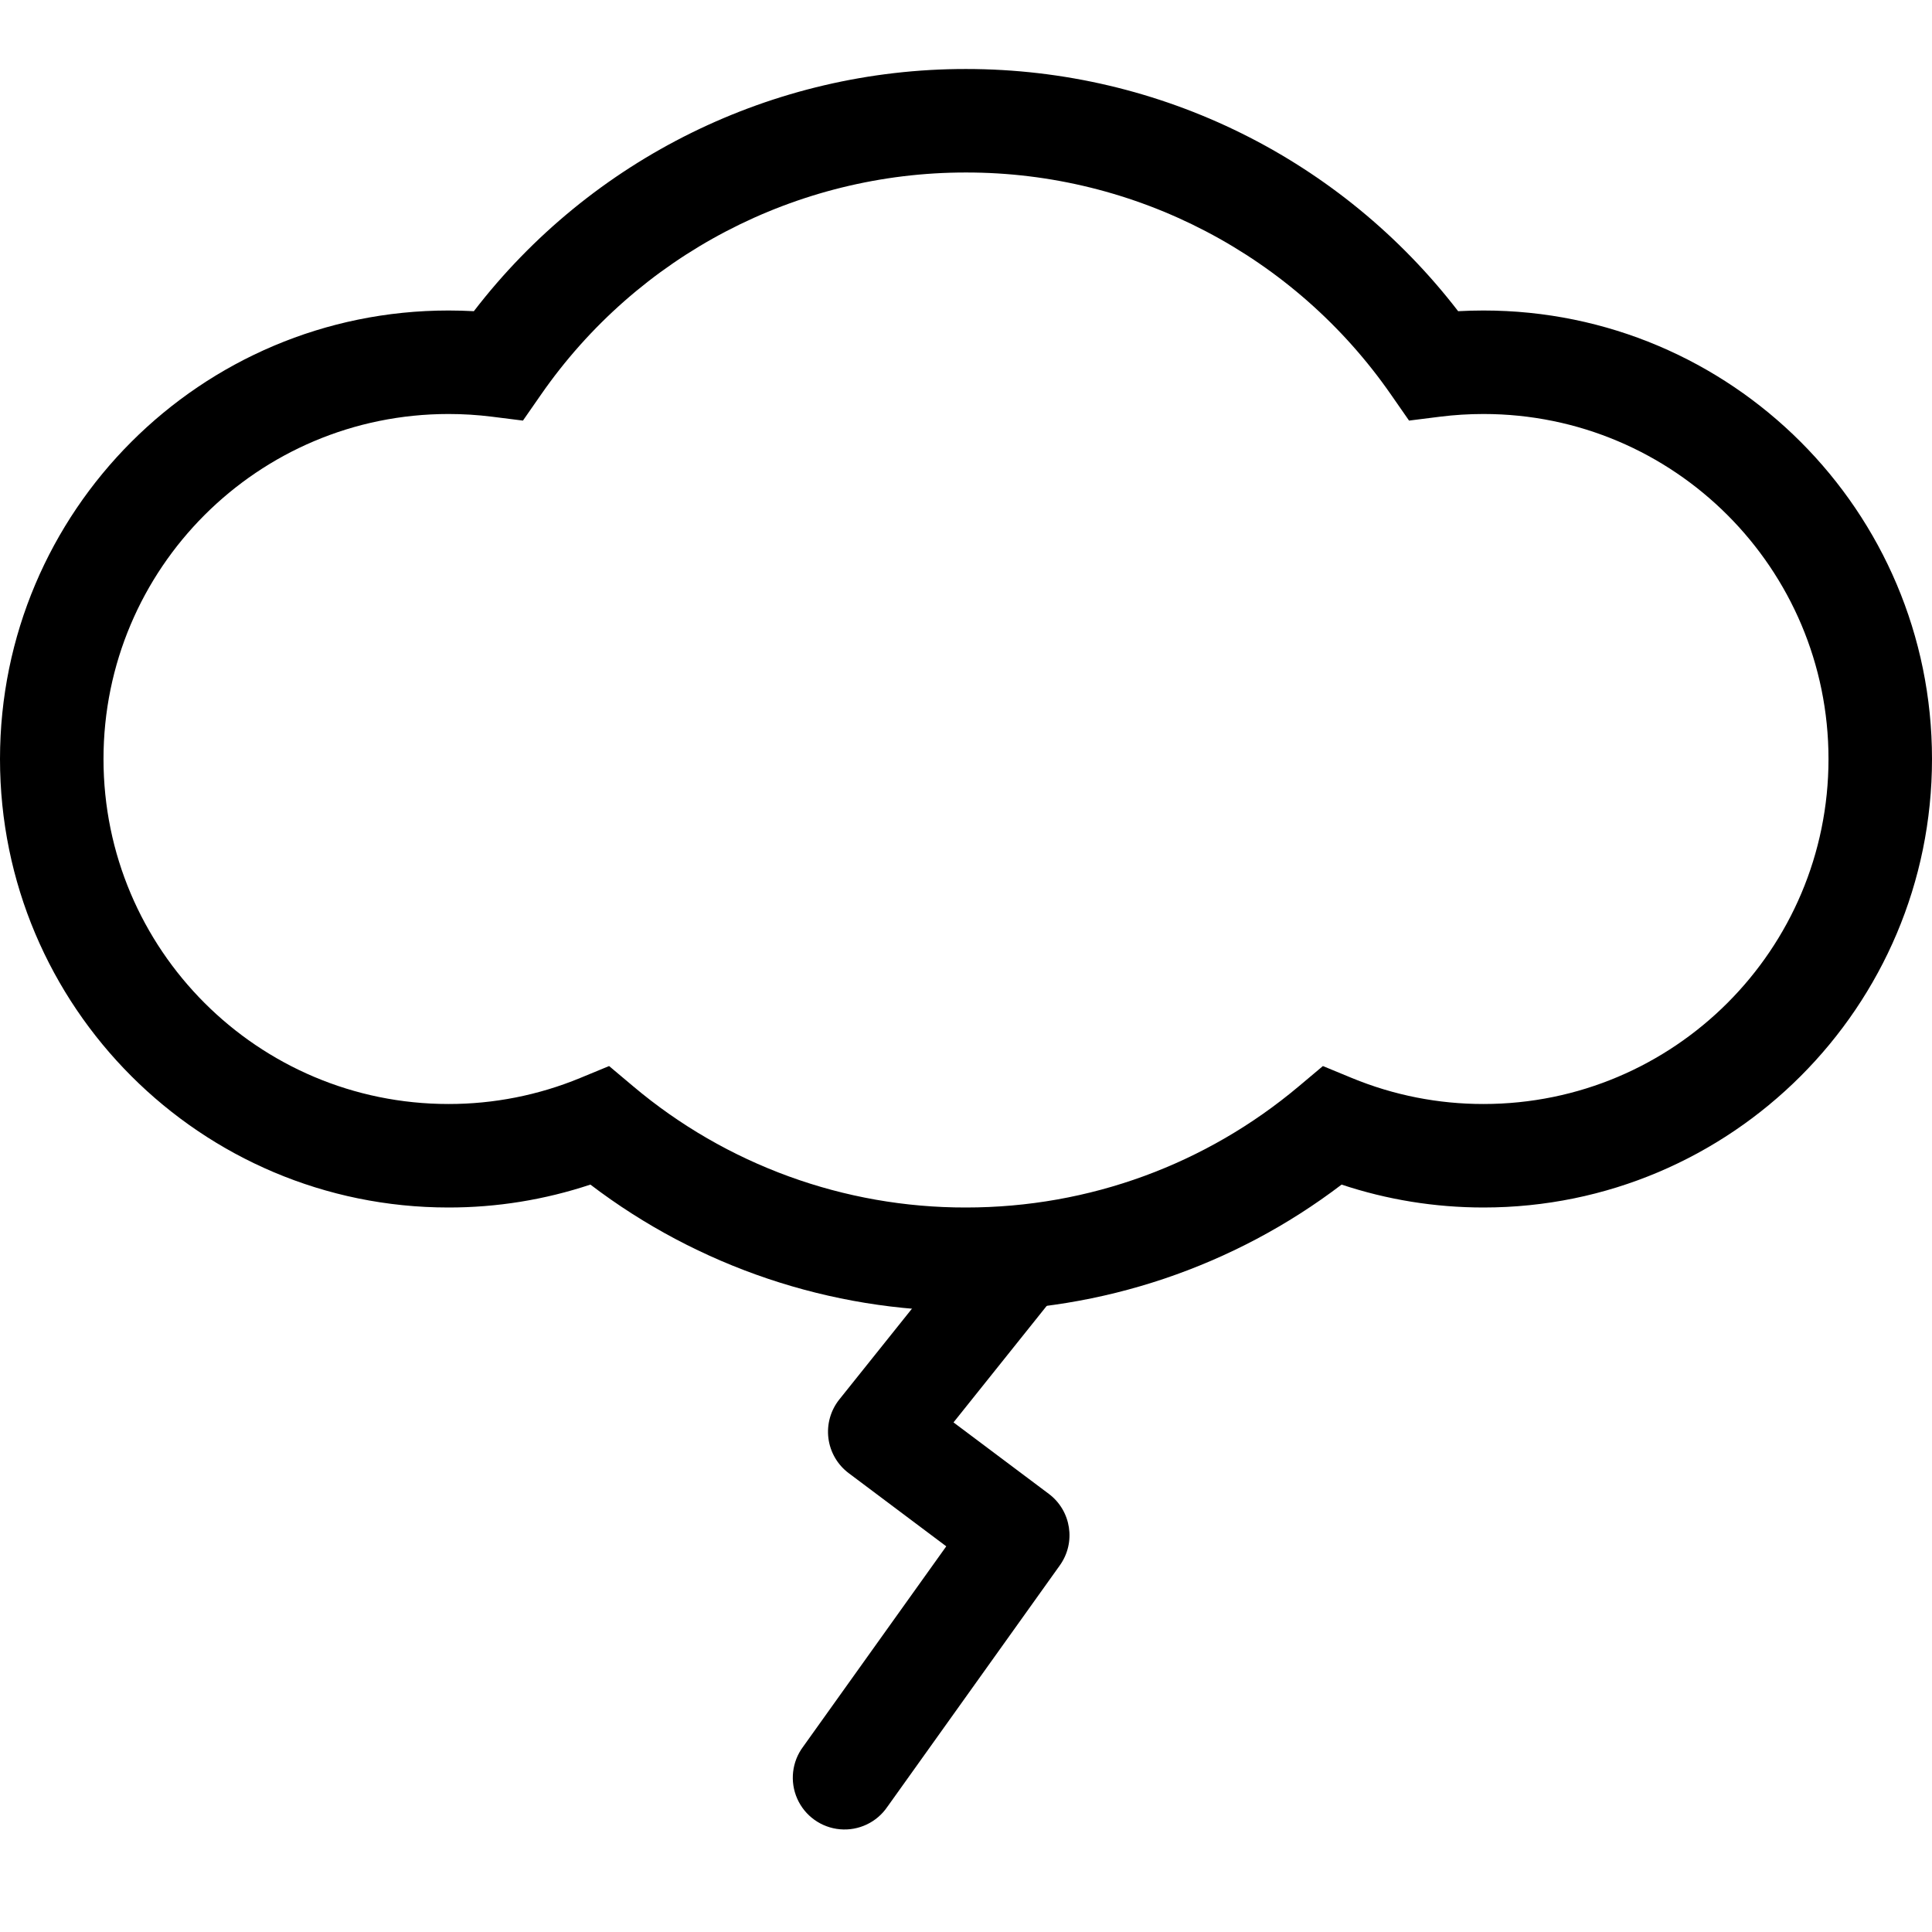
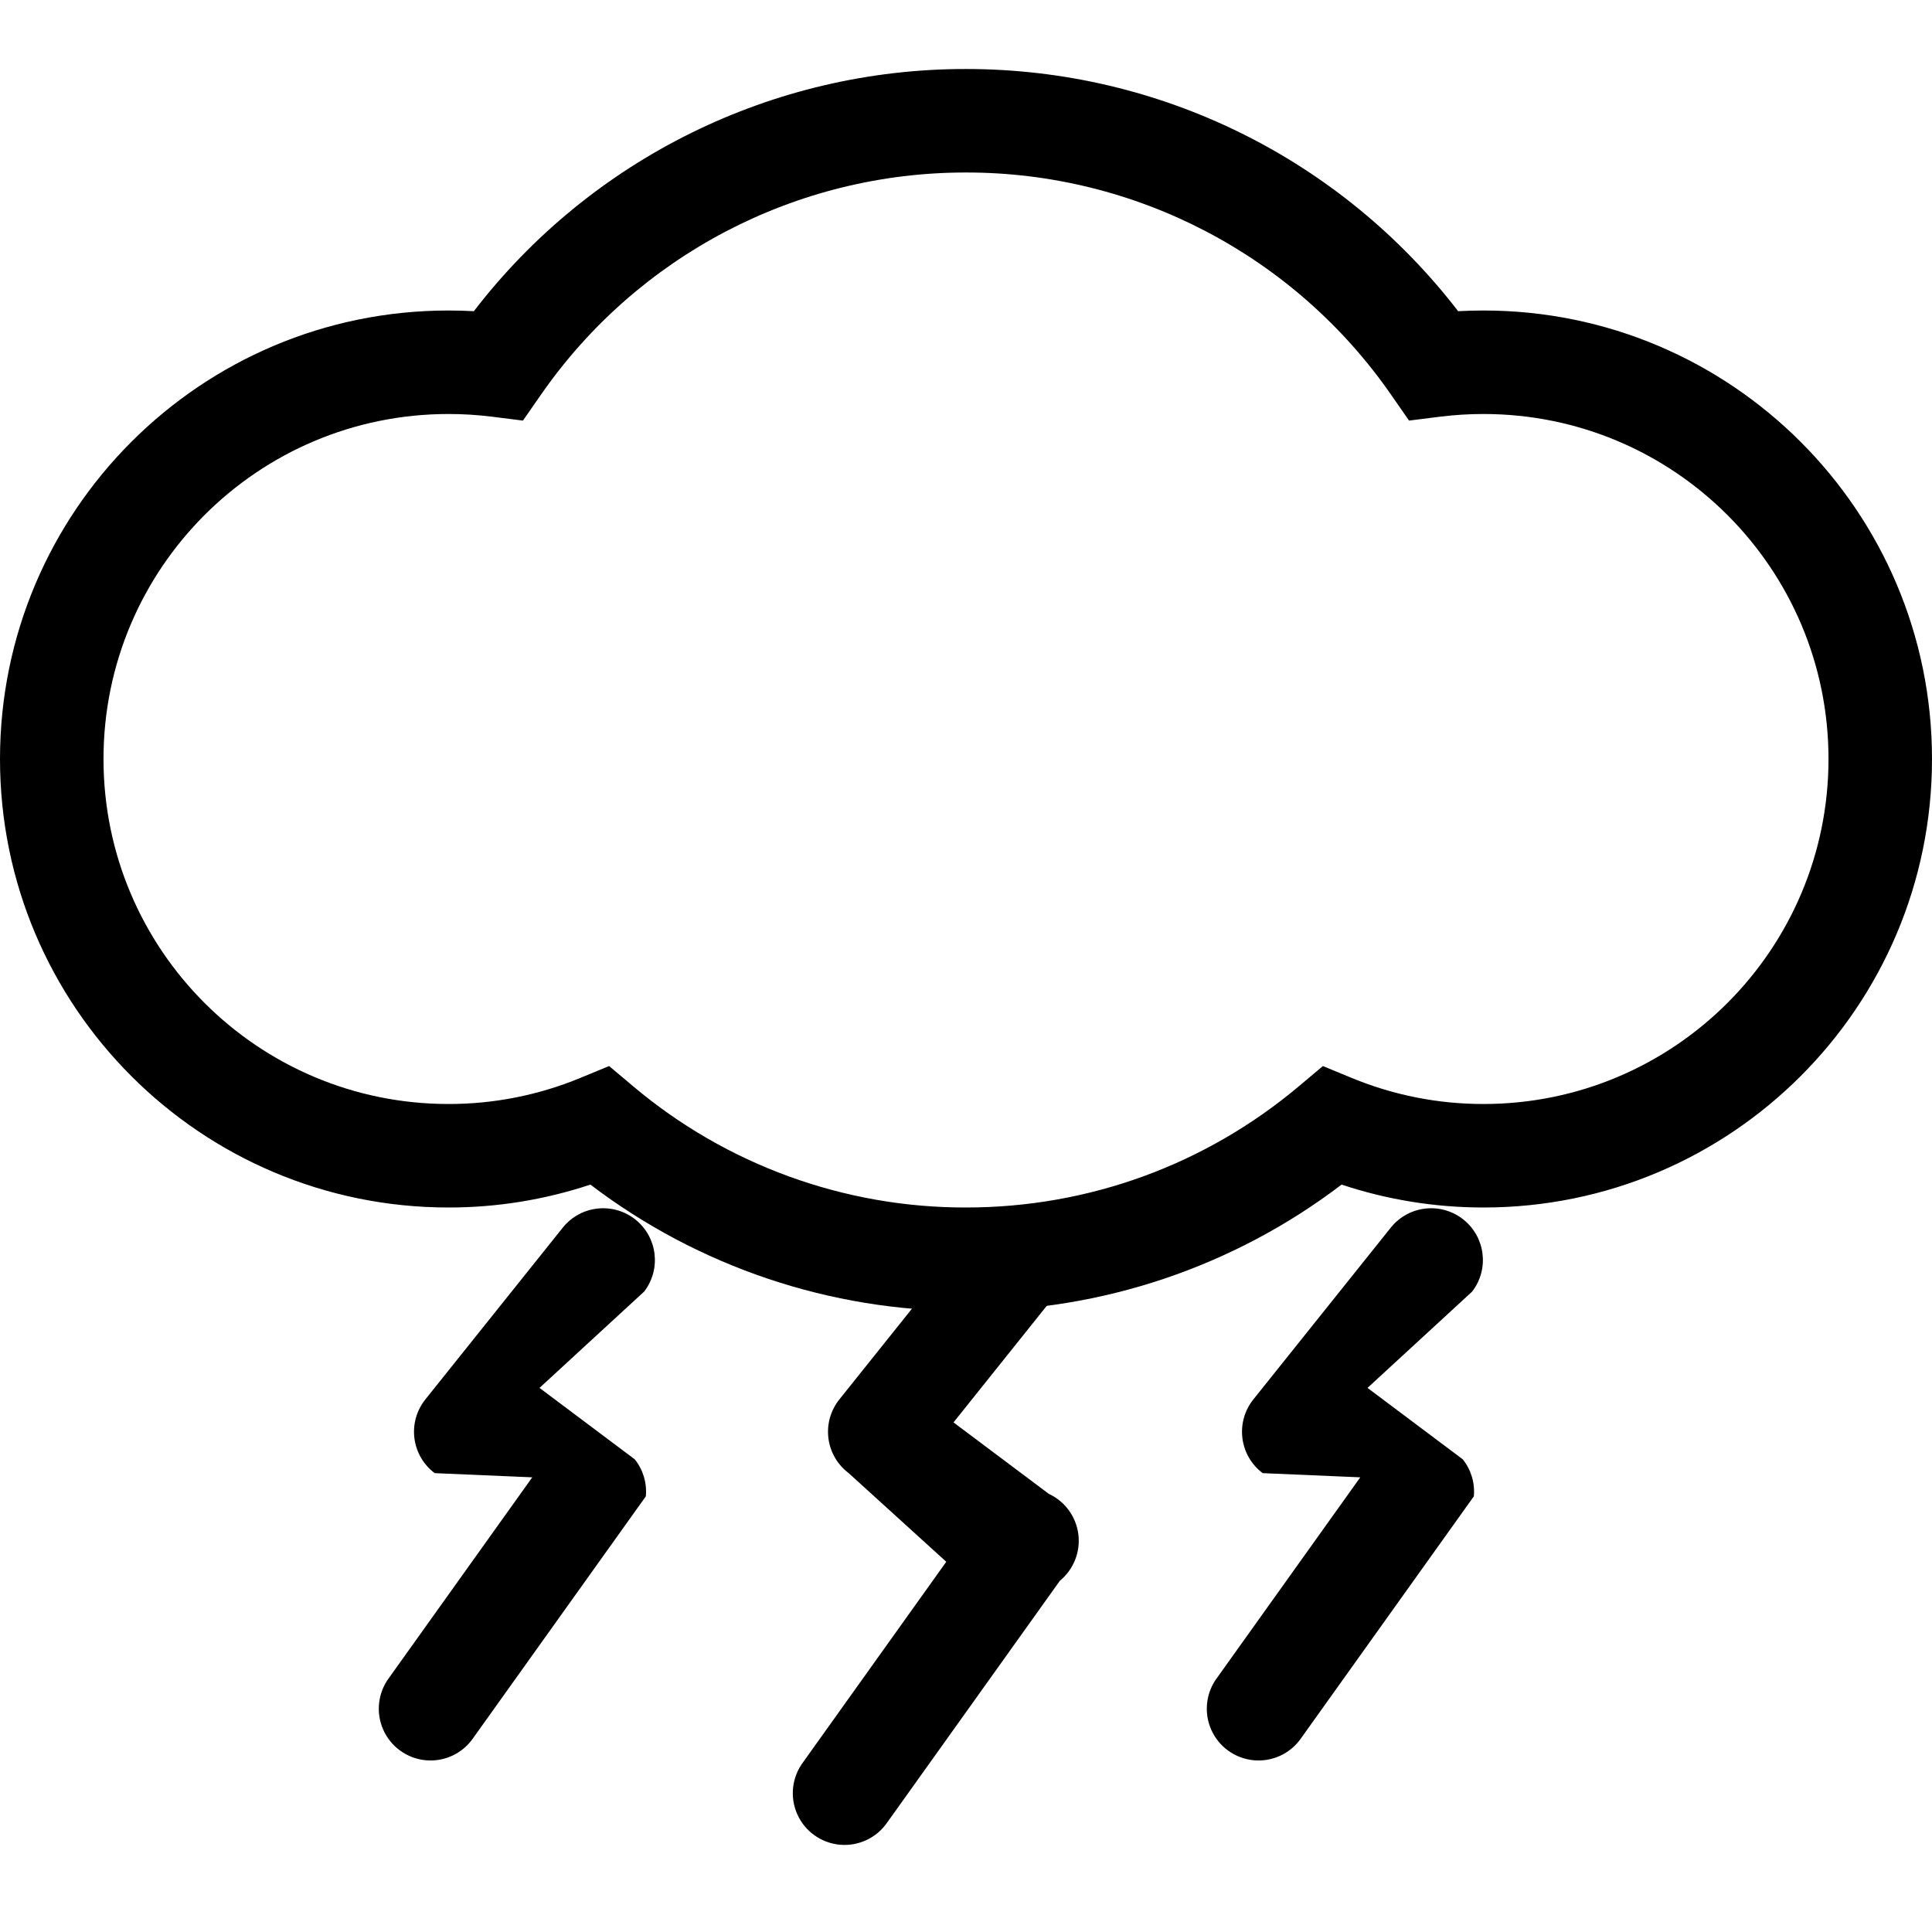
<svg xmlns="http://www.w3.org/2000/svg" width="56" height="56" viewBox="0 0 56 56">
  <g fill="none" fill-rule="evenodd">
    <path fill="currentColor" fill-rule="nonzero" d="M15.676 11.446l-.518.745-.9-.113A10.113 10.113 0 0 0 13 12C7.477 12 3 16.477 3 22s4.477 10 10 10a9.965 9.965 0 0 0 3.814-.753l.841-.347.697.586A14.931 14.931 0 0 0 28 35c3.581 0 6.964-1.257 9.648-3.514l.697-.586.841.347A9.965 9.965 0 0 0 43 32c5.523 0 10-4.477 10-10s-4.477-10-10-10c-.424 0-.843.026-1.258.078l-.9.113-.518-.745A14.979 14.979 0 0 0 28 5a14.979 14.979 0 0 0-12.324 6.446zM28 2c5.666 0 10.89 2.639 14.265 7.02.244-.013.49-.02.735-.02 7.18 0 13 5.82 13 13s-5.82 13-13 13c-1.414 0-2.8-.227-4.113-.664A17.926 17.926 0 0 1 28 38a17.926 17.926 0 0 1-10.887-3.664A12.988 12.988 0 0 1 13 35C5.82 35 0 29.18 0 22S5.82 9 13 9c.246 0 .491.007.735.02A17.972 17.972 0 0 1 28 2z" />
-     <path fill="currentColor" fill-rule="nonzero" d="M24.6 42.7a1.5 1.5 0 0 1-.271-2.137l4-5a1.5 1.5 0 0 1 2.342 1.874l-3.033 3.792L30.4 43.3a1.5 1.5 0 0 1 .32 2.072l-5 7a1.5 1.5 0 1 1-2.44-1.744l4.148-5.807L24.6 42.7z" />
+     <path fill="currentColor" fill-rule="nonzero" d="M24.6 42.7a1.5 1.5 0 0 1-.271-2.137l4-5a1.5 1.5 0 0 1 2.342 1.874l-3.033 3.792L30.4 43.3a1.5 1.5 0 0 1 .32 2.52l-5 7a1.5 1.5 0 1 1-2.44-1.744l4.148-5.807L24.6 42.7z" />
+     <path fill="currentColor" fill-rule="nonzero" transform="translate(-12, 0)" d="M24.6 42.7a1.5 1.5 0 0 1-.271-2.137l4-5a1.5 1.5 0 0 1 2.342 1.874l-3.033 2.792L30.4 42.3a1.5 1.5 0 0 1 .32 1.072l-5 7a1.5 1.5 0 1 1-2.44-1.744l4.148-5.807L24.6 42.7z" />
+     <path fill="currentColor" fill-rule="nonzero" transform="translate(12, 0)" d="M24.6 42.7a1.5 1.5 0 0 1-.271-2.137l4-5a1.5 1.5 0 0 1 2.342 1.874l-3.033 2.792L30.4 42.3a1.5 1.5 0 0 1 .32 1.072l-5 7a1.5 1.5 0 1 1-2.44-1.744l4.148-5.807L24.6 42.7z" />
    <path d="M0 0h56v56H0z" />
  </g>
</svg>
